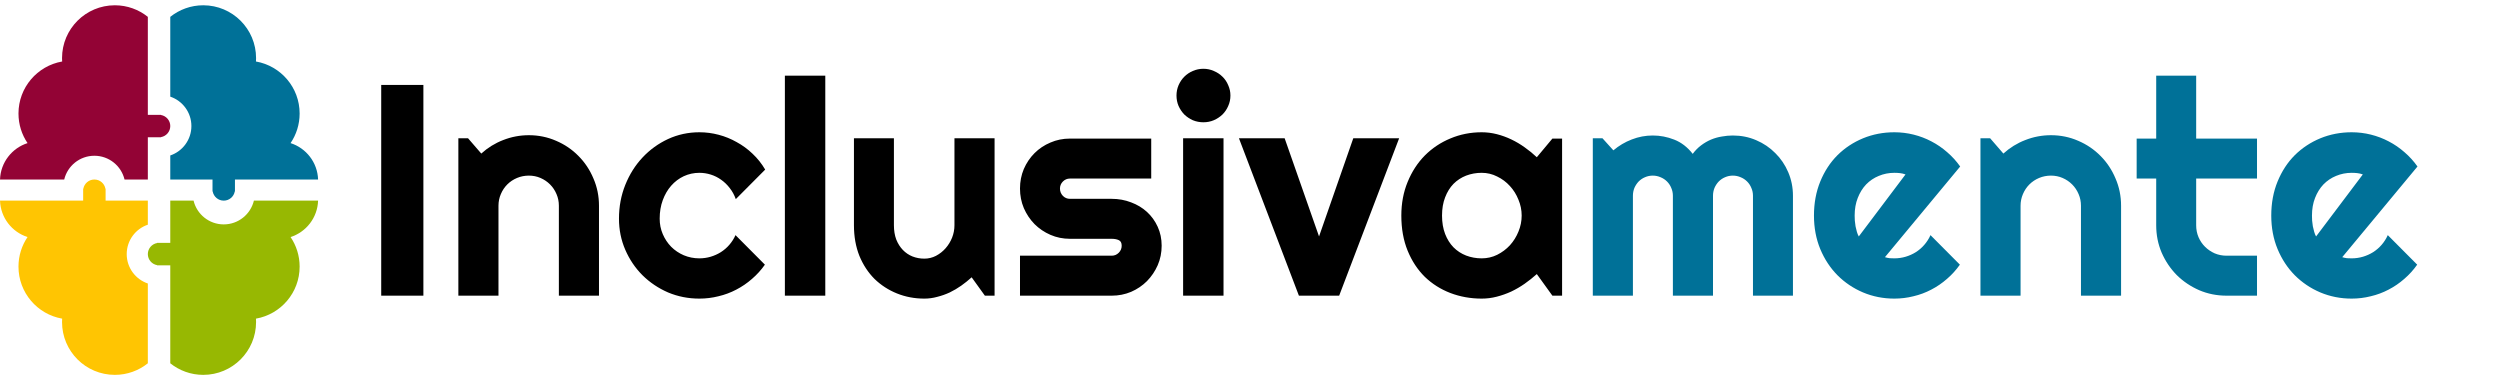
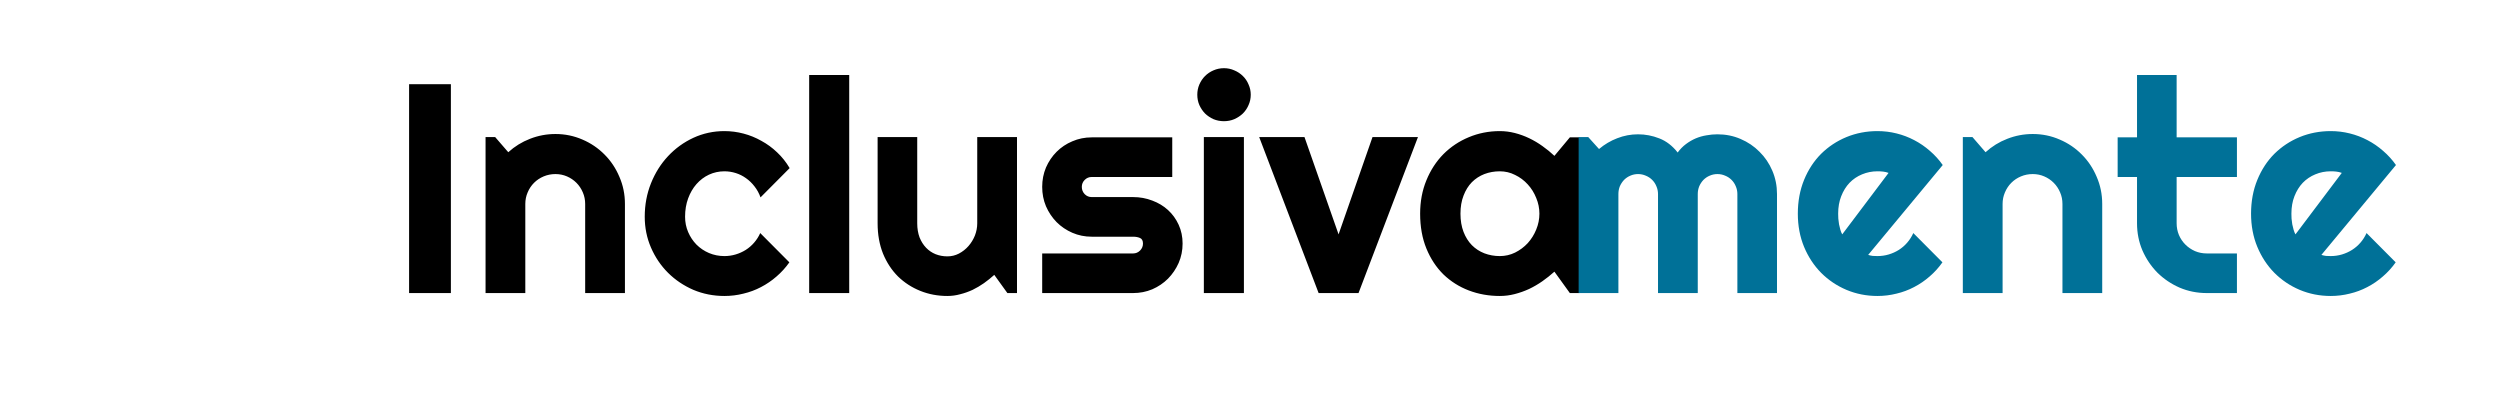
- <svg xmlns="http://www.w3.org/2000/svg" width="1894" height="284" viewBox="0 0 1894 284" fill="none">
-   <path fill-rule="evenodd" clip-rule="evenodd" d="M129 152V184H120.5H119V184.132C115.021 184.84 112 188.317 112 192.5C112 196.683 115.021 200.16 119 200.868V201H120.5H129V275.227C135.848 280.716 144.541 284 154 284C176.091 284 194 266.091 194 244C194 243.128 193.972 242.262 193.917 241.404C212.712 238.128 227 221.732 227 202C227 193.693 224.468 185.978 220.134 179.584C231.93 175.818 240.554 164.953 240.983 152.013L241 152H240.984H192.353C189.877 162.325 180.585 170 169.5 170C158.415 170 149.123 162.325 146.647 152H129Z" fill="#97B802" />
-   <path fill-rule="evenodd" clip-rule="evenodd" d="M112 214.778V275.227C105.152 280.716 96.46 284 87 284C64.909 284 47 266.091 47 244C47 243.128 47.028 242.262 47.083 241.404C28.288 238.128 14 221.732 14 202C14 193.693 16.532 185.978 20.866 179.584C9.07 175.818 0.446 164.953 0.017 152.013L0 152H0.016H59.984H63V144.5V143H63.132C63.84 139.021 67.317 136 71.5 136C75.683 136 79.16 139.021 79.868 143H80V144.5V152H112V170.222C102.699 173.352 96 182.144 96 192.5C96 202.856 102.699 211.648 112 214.778Z" fill="#FFC502" />
-   <path fill-rule="evenodd" clip-rule="evenodd" d="M129 73.222V12.773C135.848 7.284 144.541 4 154 4C176.091 4 194 21.909 194 44C194 44.872 193.972 45.738 193.917 46.596C212.712 49.872 227 66.268 227 86C227 94.306 224.468 102.022 220.134 108.416C231.93 112.182 240.554 123.047 240.983 135.987L241 136H240.984H181.016H178V143.5V145H177.868C177.16 148.979 173.683 152 169.5 152C165.317 152 161.84 148.979 161.132 145H161V143.5V136H129V117.778C138.301 114.648 145 105.856 145 95.5C145 85.144 138.301 76.352 129 73.222Z" fill="#007198" />
-   <path fill-rule="evenodd" clip-rule="evenodd" d="M112 136V104H120.5H122V103.868C125.979 103.16 129 99.683 129 95.5C129 91.317 125.979 87.84 122 87.132V87H120.5H112V12.773C105.152 7.284 96.46 4 87 4C64.909 4 47 21.909 47 44C47 44.872 47.028 45.738 47.083 46.596C28.288 49.872 14 66.268 14 86C14 94.306 16.532 102.022 20.866 108.416C9.07 112.182 0.446 123.047 0.017 135.987L0 136H0.016H48.647C51.123 125.675 60.415 118 71.5 118C82.585 118 91.877 125.675 94.353 136H112Z" fill="#930335" />
-   <path d="M320.758 224H288.807V64.356H320.758V224ZM377.646 224H347.254V104.768H354.602L364.621 116.346C369.52 111.893 375.049 108.479 381.209 106.104C387.443 103.654 393.938 102.43 400.691 102.43C407.965 102.43 414.83 103.84 421.287 106.66C427.744 109.406 433.385 113.229 438.209 118.127C443.033 122.951 446.818 128.629 449.564 135.16C452.385 141.617 453.795 148.52 453.795 155.867V224H423.402V155.867C423.402 152.75 422.809 149.818 421.621 147.072C420.434 144.252 418.801 141.803 416.723 139.725C414.645 137.646 412.232 136.014 409.486 134.826C406.74 133.639 403.809 133.045 400.691 133.045C397.5 133.045 394.494 133.639 391.674 134.826C388.854 136.014 386.404 137.646 384.326 139.725C382.248 141.803 380.615 144.252 379.428 147.072C378.24 149.818 377.646 152.75 377.646 155.867V224ZM579.707 128.48L557.441 150.857C556.328 147.74 554.807 144.957 552.877 142.508C550.947 139.984 548.758 137.869 546.309 136.162C543.934 134.455 541.336 133.156 538.516 132.266C535.695 131.375 532.801 130.93 529.832 130.93C525.676 130.93 521.742 131.783 518.031 133.49C514.395 135.197 511.203 137.609 508.457 140.727C505.785 143.77 503.67 147.406 502.111 151.637C500.553 155.867 499.773 160.543 499.773 165.664C499.773 169.82 500.553 173.717 502.111 177.354C503.67 180.99 505.785 184.182 508.457 186.928C511.203 189.674 514.395 191.826 518.031 193.385C521.742 194.943 525.676 195.723 529.832 195.723C532.801 195.723 535.658 195.314 538.404 194.498C541.15 193.682 543.711 192.531 546.086 191.047C548.535 189.488 550.688 187.633 552.543 185.48C554.473 183.254 556.031 180.805 557.219 178.133L579.484 200.51C576.664 204.518 573.398 208.117 569.688 211.309C566.051 214.5 562.08 217.209 557.775 219.436C553.545 221.662 549.055 223.332 544.305 224.445C539.629 225.633 534.805 226.227 529.832 226.227C521.445 226.227 513.541 224.668 506.119 221.551C498.771 218.359 492.314 214.018 486.748 208.525C481.256 203.033 476.914 196.613 473.723 189.266C470.531 181.918 468.936 174.051 468.936 165.664C468.936 156.535 470.531 148 473.723 140.059C476.914 132.117 481.256 125.215 486.748 119.352C492.314 113.414 498.771 108.738 506.119 105.324C513.541 101.91 521.445 100.203 529.832 100.203C534.805 100.203 539.666 100.834 544.416 102.096C549.24 103.357 553.805 105.213 558.109 107.662C562.488 110.037 566.496 112.969 570.133 116.457C573.844 119.945 577.035 123.953 579.707 128.48ZM625.24 224H594.625V57.342H625.24V224ZM736.123 210.084C733.674 212.311 731.039 214.426 728.219 216.43C725.473 218.359 722.578 220.066 719.535 221.551C716.492 222.961 713.338 224.074 710.072 224.891C706.881 225.781 703.615 226.227 700.275 226.227C692.928 226.227 686.025 224.928 679.568 222.33C673.111 219.732 667.434 216.059 662.535 211.309C657.711 206.484 653.889 200.658 651.068 193.83C648.322 186.928 646.949 179.209 646.949 170.674V104.768H677.23V170.674C677.23 174.682 677.824 178.281 679.012 181.473C680.273 184.59 681.943 187.225 684.021 189.377C686.1 191.529 688.512 193.162 691.258 194.275C694.078 195.389 697.084 195.945 700.275 195.945C703.393 195.945 706.324 195.24 709.07 193.83C711.891 192.346 714.34 190.416 716.418 188.041C718.496 185.666 720.129 182.994 721.316 180.025C722.504 176.982 723.098 173.865 723.098 170.674V104.768H753.49V224H746.143L736.123 210.084ZM842.219 224H772.75V193.719H842.219C844.297 193.719 846.078 192.977 847.562 191.492C849.047 190.008 849.789 188.227 849.789 186.148C849.789 183.996 849.047 182.586 847.562 181.918C846.078 181.25 844.297 180.916 842.219 180.916H810.602C805.332 180.916 800.396 179.914 795.795 177.91C791.193 175.906 787.186 173.197 783.771 169.783C780.357 166.295 777.648 162.25 775.645 157.648C773.715 153.047 772.75 148.111 772.75 142.842C772.75 137.572 773.715 132.637 775.645 128.035C777.648 123.434 780.357 119.426 783.771 116.012C787.186 112.598 791.193 109.926 795.795 107.996C800.396 105.992 805.332 104.99 810.602 104.99H872.166V135.271H810.602C808.523 135.271 806.742 136.014 805.258 137.498C803.773 138.982 803.031 140.764 803.031 142.842C803.031 144.994 803.773 146.85 805.258 148.408C806.742 149.893 808.523 150.635 810.602 150.635H842.219C847.414 150.635 852.312 151.525 856.914 153.307C861.516 155.014 865.523 157.426 868.938 160.543C872.352 163.66 875.061 167.408 877.064 171.787C879.068 176.166 880.07 180.953 880.07 186.148C880.07 191.418 879.068 196.354 877.064 200.955C875.061 205.482 872.352 209.49 868.938 212.979C865.523 216.393 861.516 219.102 856.914 221.105C852.312 223.035 847.414 224 842.219 224ZM932.172 72.371C932.172 75.191 931.615 77.826 930.502 80.275C929.463 82.725 928.016 84.877 926.16 86.732C924.305 88.514 922.115 89.961 919.592 91.074C917.143 92.113 914.508 92.633 911.688 92.633C908.867 92.633 906.195 92.113 903.672 91.074C901.223 89.961 899.07 88.514 897.215 86.732C895.434 84.877 893.986 82.725 892.873 80.275C891.834 77.826 891.314 75.191 891.314 72.371C891.314 69.625 891.834 67.027 892.873 64.578C893.986 62.055 895.434 59.902 897.215 58.121C899.07 56.266 901.223 54.818 903.672 53.779C906.195 52.666 908.867 52.109 911.688 52.109C914.508 52.109 917.143 52.666 919.592 53.779C922.115 54.818 924.305 56.266 926.16 58.121C928.016 59.902 929.463 62.055 930.502 64.578C931.615 67.027 932.172 69.625 932.172 72.371ZM926.939 224H896.324V104.768H926.939V224ZM984.051 224L938.629 104.768H973.252L999.303 179.135L1025.24 104.768H1059.98L1014.55 224H984.051ZM1183.44 224H1176.09L1164.29 207.635C1161.4 210.232 1158.32 212.682 1155.05 214.982C1151.86 217.209 1148.48 219.176 1144.92 220.883C1141.36 222.516 1137.68 223.814 1133.9 224.779C1130.19 225.744 1126.4 226.227 1122.54 226.227C1114.16 226.227 1106.25 224.816 1098.83 221.996C1091.48 219.176 1085.03 215.094 1079.46 209.75C1073.97 204.332 1069.62 197.727 1066.43 189.934C1063.24 182.141 1061.65 173.271 1061.65 163.326C1061.65 154.049 1063.24 145.551 1066.43 137.832C1069.62 130.039 1073.97 123.359 1079.46 117.793C1085.03 112.227 1091.48 107.922 1098.83 104.879C1106.25 101.762 1114.16 100.203 1122.54 100.203C1126.4 100.203 1130.22 100.686 1134.01 101.65C1137.79 102.615 1141.47 103.951 1145.03 105.658C1148.59 107.365 1151.97 109.369 1155.16 111.67C1158.43 113.971 1161.47 116.457 1164.29 119.129L1176.09 104.99H1183.44V224ZM1152.82 163.326C1152.82 159.17 1152.01 155.162 1150.38 151.303C1148.82 147.369 1146.66 143.918 1143.92 140.949C1141.17 137.906 1137.94 135.494 1134.23 133.713C1130.6 131.857 1126.7 130.93 1122.54 130.93C1118.39 130.93 1114.45 131.635 1110.74 133.045C1107.11 134.455 1103.91 136.533 1101.17 139.279C1098.5 142.025 1096.38 145.439 1094.82 149.521C1093.26 153.529 1092.48 158.131 1092.48 163.326C1092.48 168.521 1093.26 173.16 1094.82 177.242C1096.38 181.25 1098.5 184.627 1101.17 187.373C1103.91 190.119 1107.11 192.197 1110.74 193.607C1114.45 195.018 1118.39 195.723 1122.54 195.723C1126.7 195.723 1130.6 194.832 1134.23 193.051C1137.94 191.195 1141.17 188.783 1143.92 185.814C1146.66 182.771 1148.82 179.32 1150.38 175.461C1152.01 171.527 1152.82 167.482 1152.82 163.326Z" fill="black" />
-   <path d="M1358.34 224H1328.05V148.297C1328.05 146.219 1327.65 144.252 1326.83 142.396C1326.09 140.541 1325.01 138.908 1323.6 137.498C1322.19 136.088 1320.56 135.012 1318.7 134.27C1316.85 133.453 1314.88 133.045 1312.8 133.045C1310.72 133.045 1308.76 133.453 1306.9 134.27C1305.12 135.012 1303.53 136.088 1302.12 137.498C1300.78 138.908 1299.7 140.541 1298.89 142.396C1298.14 144.252 1297.77 146.219 1297.77 148.297V224H1267.38V148.297C1267.38 146.219 1266.97 144.252 1266.16 142.396C1265.41 140.541 1264.34 138.908 1262.93 137.498C1261.52 136.088 1259.88 135.012 1258.03 134.27C1256.17 133.453 1254.21 133.045 1252.13 133.045C1250.05 133.045 1248.08 133.453 1246.23 134.27C1244.45 135.012 1242.85 136.088 1241.44 137.498C1240.11 138.908 1239.03 140.541 1238.21 142.396C1237.47 144.252 1237.1 146.219 1237.1 148.297V224H1206.71V104.768H1214.05L1222.29 113.896C1226.52 110.334 1231.16 107.588 1236.21 105.658C1241.33 103.654 1246.64 102.652 1252.13 102.652C1257.7 102.652 1263.11 103.691 1268.38 105.77C1273.73 107.848 1278.4 111.447 1282.41 116.568C1284.27 114.045 1286.38 111.893 1288.76 110.111C1291.13 108.33 1293.62 106.883 1296.21 105.77C1298.89 104.656 1301.63 103.877 1304.45 103.432C1307.27 102.912 1310.06 102.652 1312.8 102.652C1319.11 102.652 1325.01 103.84 1330.5 106.215C1336.07 108.59 1340.89 111.855 1344.98 116.012C1349.13 120.094 1352.4 124.918 1354.77 130.484C1357.15 136.051 1358.34 141.988 1358.34 148.297V224ZM1428.03 194.832C1429.21 195.203 1430.4 195.463 1431.59 195.611C1432.78 195.686 1433.96 195.723 1435.15 195.723C1438.12 195.723 1440.98 195.314 1443.72 194.498C1446.47 193.682 1449.03 192.531 1451.41 191.047C1453.86 189.488 1456.01 187.633 1457.86 185.48C1459.79 183.254 1461.35 180.805 1462.54 178.133L1484.8 200.51C1481.98 204.518 1478.72 208.117 1475.01 211.309C1471.37 214.5 1467.4 217.209 1463.1 219.436C1458.87 221.662 1454.38 223.332 1449.62 224.445C1444.95 225.633 1440.12 226.227 1435.15 226.227C1426.77 226.227 1418.86 224.668 1411.44 221.551C1404.09 218.434 1397.63 214.092 1392.07 208.525C1386.58 202.959 1382.23 196.354 1379.04 188.709C1375.85 180.99 1374.26 172.529 1374.26 163.326C1374.26 153.9 1375.85 145.291 1379.04 137.498C1382.23 129.705 1386.58 123.062 1392.07 117.57C1397.63 112.078 1404.09 107.811 1411.44 104.768C1418.86 101.725 1426.77 100.203 1435.15 100.203C1440.12 100.203 1444.99 100.797 1449.74 101.984C1454.49 103.172 1458.98 104.879 1463.21 107.105C1467.51 109.332 1471.52 112.078 1475.23 115.344C1478.94 118.535 1482.21 122.135 1485.03 126.143L1428.03 194.832ZM1443.61 132.154C1442.2 131.635 1440.79 131.301 1439.38 131.152C1438.05 131.004 1436.64 130.93 1435.15 130.93C1431 130.93 1427.06 131.709 1423.35 133.268C1419.71 134.752 1416.52 136.904 1413.78 139.725C1411.11 142.545 1408.99 145.959 1407.43 149.967C1405.87 153.9 1405.09 158.354 1405.09 163.326C1405.09 164.439 1405.13 165.701 1405.21 167.111C1405.35 168.521 1405.54 169.969 1405.76 171.453C1406.06 172.863 1406.39 174.236 1406.76 175.572C1407.13 176.908 1407.62 178.096 1408.21 179.135L1443.61 132.154ZM1530.78 224H1500.39V104.768H1507.74L1517.76 116.346C1522.66 111.893 1528.19 108.479 1534.35 106.104C1540.58 103.654 1547.07 102.43 1553.83 102.43C1561.1 102.43 1567.97 103.84 1574.42 106.66C1580.88 109.406 1586.52 113.229 1591.35 118.127C1596.17 122.951 1599.96 128.629 1602.7 135.16C1605.52 141.617 1606.93 148.52 1606.93 155.867V224H1576.54V155.867C1576.54 152.75 1575.95 149.818 1574.76 147.072C1573.57 144.252 1571.94 141.803 1569.86 139.725C1567.78 137.646 1565.37 136.014 1562.62 134.826C1559.88 133.639 1556.95 133.045 1553.83 133.045C1550.64 133.045 1547.63 133.639 1544.81 134.826C1541.99 136.014 1539.54 137.646 1537.46 139.725C1535.38 141.803 1533.75 144.252 1532.56 147.072C1531.38 149.818 1530.78 152.75 1530.78 155.867V224ZM1686.87 224C1679.52 224 1672.62 222.627 1666.16 219.881C1659.7 217.061 1654.02 213.238 1649.12 208.414C1644.3 203.516 1640.48 197.838 1637.66 191.381C1634.91 184.924 1633.54 178.021 1633.54 170.674V135.271H1618.73V104.99H1633.54V57.342H1663.82V104.99H1709.91V135.271H1663.82V170.674C1663.82 173.865 1664.41 176.871 1665.6 179.691C1666.79 182.438 1668.42 184.85 1670.5 186.928C1672.58 189.006 1675.03 190.676 1677.85 191.938C1680.67 193.125 1683.67 193.719 1686.87 193.719H1709.91V224H1686.87ZM1774.48 194.832C1775.67 195.203 1776.86 195.463 1778.04 195.611C1779.23 195.686 1780.42 195.723 1781.61 195.723C1784.57 195.723 1787.43 195.314 1790.18 194.498C1792.92 193.682 1795.48 192.531 1797.86 191.047C1800.31 189.488 1802.46 187.633 1804.32 185.48C1806.25 183.254 1807.8 180.805 1808.99 178.133L1831.26 200.51C1828.44 204.518 1825.17 208.117 1821.46 211.309C1817.82 214.5 1813.85 217.209 1809.55 219.436C1805.32 221.662 1800.83 223.332 1796.08 224.445C1791.4 225.633 1786.58 226.227 1781.61 226.227C1773.22 226.227 1765.31 224.668 1757.89 221.551C1750.54 218.434 1744.09 214.092 1738.52 208.525C1733.03 202.959 1728.69 196.354 1725.5 188.709C1722.3 180.99 1720.71 172.529 1720.71 163.326C1720.71 153.9 1722.3 145.291 1725.5 137.498C1728.69 129.705 1733.03 123.062 1738.52 117.57C1744.09 112.078 1750.54 107.811 1757.89 104.768C1765.31 101.725 1773.22 100.203 1781.61 100.203C1786.58 100.203 1791.44 100.797 1796.19 101.984C1800.94 103.172 1805.43 104.879 1809.66 107.105C1813.96 109.332 1817.97 112.078 1821.68 115.344C1825.39 118.535 1828.66 122.135 1831.48 126.143L1774.48 194.832ZM1790.07 132.154C1788.66 131.635 1787.25 131.301 1785.84 131.152C1784.5 131.004 1783.09 130.93 1781.61 130.93C1777.45 130.93 1773.52 131.709 1769.8 133.268C1766.17 134.752 1762.98 136.904 1760.23 139.725C1757.56 142.545 1755.44 145.959 1753.88 149.967C1752.33 153.9 1751.55 158.354 1751.55 163.326C1751.55 164.439 1751.58 165.701 1751.66 167.111C1751.81 168.521 1751.99 169.969 1752.21 171.453C1752.51 172.863 1752.85 174.236 1753.22 175.572C1753.59 176.908 1754.07 178.096 1754.66 179.135L1790.07 132.154Z" fill="#007198" />
+ <svg xmlns="http://www.w3.org/2000/svg" width="220" height="35" viewBox="0 0 220 35" fill="none">
+   <path d="M39.678 25.79H36V7.41H39.678V25.79ZM46.227 25.79H42.729V12.063H43.575L44.728 13.396C45.292 12.883 45.928 12.49 46.638 12.216C47.355 11.934 48.103 11.793 48.88 11.793C49.718 11.793 50.508 11.956 51.252 12.28C51.995 12.597 52.644 13.037 53.2 13.601C53.755 14.156 54.191 14.81 54.507 15.562C54.832 16.305 54.994 17.1 54.994 17.946V25.79H51.495V17.946C51.495 17.587 51.427 17.249 51.29 16.933C51.153 16.608 50.965 16.327 50.726 16.087C50.487 15.848 50.209 15.66 49.893 15.523C49.577 15.387 49.239 15.318 48.88 15.318C48.513 15.318 48.167 15.387 47.842 15.523C47.518 15.66 47.236 15.848 46.996 16.087C46.757 16.327 46.569 16.608 46.433 16.933C46.296 17.249 46.227 17.587 46.227 17.946V25.79ZM69.489 14.793L66.926 17.369C66.798 17.01 66.623 16.69 66.4 16.408C66.178 16.117 65.926 15.874 65.644 15.677C65.371 15.481 65.072 15.331 64.747 15.229C64.422 15.126 64.089 15.075 63.748 15.075C63.269 15.075 62.816 15.173 62.389 15.37C61.97 15.566 61.603 15.844 61.287 16.203C60.979 16.553 60.736 16.972 60.556 17.459C60.377 17.946 60.287 18.484 60.287 19.074C60.287 19.552 60.377 20.001 60.556 20.42C60.736 20.838 60.979 21.206 61.287 21.522C61.603 21.838 61.97 22.086 62.389 22.265C62.816 22.445 63.269 22.535 63.748 22.535C64.089 22.535 64.418 22.487 64.734 22.393C65.05 22.299 65.345 22.167 65.619 21.996C65.901 21.817 66.148 21.603 66.362 21.355C66.584 21.099 66.764 20.817 66.9 20.509L69.464 23.086C69.139 23.547 68.763 23.961 68.336 24.329C67.917 24.696 67.46 25.008 66.964 25.265C66.477 25.521 65.96 25.713 65.414 25.841C64.875 25.978 64.32 26.046 63.748 26.046C62.782 26.046 61.872 25.867 61.018 25.508C60.172 25.141 59.428 24.641 58.788 24.008C58.155 23.376 57.655 22.637 57.288 21.791C56.921 20.945 56.737 20.039 56.737 19.074C56.737 18.023 56.921 17.04 57.288 16.126C57.655 15.211 58.155 14.417 58.788 13.742C59.428 13.058 60.172 12.52 61.018 12.127C61.872 11.734 62.782 11.537 63.748 11.537C64.32 11.537 64.88 11.61 65.427 11.755C65.982 11.9 66.507 12.114 67.003 12.396C67.507 12.669 67.968 13.007 68.387 13.408C68.814 13.81 69.182 14.271 69.489 14.793ZM74.731 25.79H71.207V6.602H74.731V25.79ZM87.496 24.188C87.214 24.444 86.911 24.688 86.586 24.919C86.27 25.141 85.937 25.337 85.587 25.508C85.236 25.67 84.873 25.799 84.497 25.893C84.13 25.995 83.754 26.046 83.369 26.046C82.524 26.046 81.729 25.897 80.986 25.598C80.242 25.299 79.589 24.876 79.025 24.329C78.469 23.773 78.029 23.103 77.705 22.317C77.388 21.522 77.23 20.633 77.23 19.651V12.063H80.716V19.651C80.716 20.112 80.785 20.526 80.922 20.894C81.067 21.253 81.259 21.556 81.498 21.804C81.737 22.052 82.015 22.24 82.331 22.368C82.656 22.496 83.002 22.56 83.369 22.56C83.728 22.56 84.066 22.479 84.382 22.317C84.707 22.146 84.989 21.924 85.228 21.65C85.467 21.377 85.655 21.069 85.792 20.727C85.928 20.377 85.997 20.018 85.997 19.651V12.063H89.496V25.79H88.65L87.496 24.188ZM99.71 25.79H91.713V22.304H99.71C99.95 22.304 100.155 22.218 100.326 22.047C100.496 21.877 100.582 21.671 100.582 21.432C100.582 21.184 100.496 21.022 100.326 20.945C100.155 20.868 99.95 20.83 99.71 20.83H96.071C95.464 20.83 94.896 20.714 94.366 20.484C93.836 20.253 93.375 19.941 92.982 19.548C92.589 19.146 92.277 18.681 92.046 18.151C91.824 17.621 91.713 17.053 91.713 16.446C91.713 15.839 91.824 15.271 92.046 14.741C92.277 14.212 92.589 13.75 92.982 13.357C93.375 12.964 93.836 12.656 94.366 12.434C94.896 12.204 95.464 12.088 96.071 12.088H103.158V15.575H96.071C95.831 15.575 95.626 15.66 95.455 15.831C95.284 16.002 95.199 16.207 95.199 16.446C95.199 16.694 95.284 16.908 95.455 17.087C95.626 17.258 95.831 17.343 96.071 17.343H99.71C100.308 17.343 100.872 17.446 101.402 17.651C101.932 17.848 102.393 18.125 102.786 18.484C103.179 18.843 103.491 19.274 103.722 19.779C103.953 20.283 104.068 20.834 104.068 21.432C104.068 22.039 103.953 22.607 103.722 23.137C103.491 23.658 103.179 24.119 102.786 24.521C102.393 24.914 101.932 25.226 101.402 25.457C100.872 25.679 100.308 25.79 99.71 25.79ZM110.066 8.333C110.066 8.657 110.002 8.961 109.874 9.243C109.754 9.525 109.588 9.773 109.374 9.986C109.16 10.191 108.908 10.358 108.618 10.486C108.336 10.606 108.033 10.665 107.708 10.665C107.383 10.665 107.076 10.606 106.785 10.486C106.503 10.358 106.255 10.191 106.042 9.986C105.837 9.773 105.67 9.525 105.542 9.243C105.422 8.961 105.362 8.657 105.362 8.333C105.362 8.017 105.422 7.718 105.542 7.436C105.67 7.145 105.837 6.897 106.042 6.692C106.255 6.479 106.503 6.312 106.785 6.192C107.076 6.064 107.383 6 107.708 6C108.033 6 108.336 6.064 108.618 6.192C108.908 6.312 109.16 6.479 109.374 6.692C109.588 6.897 109.754 7.145 109.874 7.436C110.002 7.718 110.066 8.017 110.066 8.333ZM109.464 25.79H105.939V12.063H109.464V25.79ZM116.039 25.79L110.809 12.063H114.795L117.794 20.625L120.78 12.063H124.78L119.55 25.79H116.039ZM138.993 25.79H138.147L136.788 23.906C136.456 24.205 136.101 24.487 135.724 24.752C135.357 25.008 134.968 25.235 134.558 25.431C134.148 25.619 133.725 25.769 133.29 25.88C132.863 25.991 132.426 26.046 131.982 26.046C131.017 26.046 130.106 25.884 129.252 25.559C128.406 25.235 127.664 24.765 127.022 24.149C126.39 23.526 125.89 22.765 125.522 21.868C125.155 20.971 124.972 19.95 124.972 18.805C124.972 17.736 125.155 16.758 125.522 15.869C125.89 14.972 126.39 14.203 127.022 13.562C127.664 12.921 128.406 12.426 129.252 12.075C130.106 11.717 131.017 11.537 131.982 11.537C132.426 11.537 132.866 11.593 133.302 11.704C133.737 11.815 134.161 11.969 134.571 12.165C134.981 12.362 135.37 12.592 135.737 12.857C136.114 13.122 136.464 13.408 136.788 13.716L138.147 12.088H138.993V25.79ZM135.468 18.805C135.468 18.326 135.374 17.865 135.187 17.42C135.007 16.967 134.759 16.57 134.443 16.228C134.127 15.878 133.755 15.6 133.328 15.395C132.91 15.181 132.461 15.075 131.982 15.075C131.504 15.075 131.05 15.156 130.623 15.318C130.205 15.481 129.837 15.72 129.522 16.036C129.214 16.352 128.97 16.745 128.791 17.215C128.611 17.677 128.521 18.206 128.521 18.805C128.521 19.403 128.611 19.937 128.791 20.407C128.97 20.868 129.214 21.257 129.522 21.573C129.837 21.889 130.205 22.128 130.623 22.291C131.05 22.453 131.504 22.535 131.982 22.535C132.461 22.535 132.91 22.432 133.328 22.227C133.755 22.013 134.127 21.735 134.443 21.394C134.759 21.043 135.007 20.646 135.187 20.202C135.374 19.749 135.468 19.283 135.468 18.805Z" fill="black" />
+   <path d="M156.376 25.79H152.889V17.074C152.889 16.834 152.843 16.608 152.749 16.394C152.663 16.181 152.539 15.993 152.377 15.83C152.214 15.668 152.027 15.544 151.813 15.459C151.6 15.365 151.373 15.318 151.133 15.318C150.894 15.318 150.668 15.365 150.454 15.459C150.249 15.544 150.066 15.668 149.904 15.83C149.75 15.993 149.625 16.181 149.532 16.394C149.446 16.608 149.403 16.834 149.403 17.074V25.79H145.905V17.074C145.905 16.834 145.857 16.608 145.764 16.394C145.678 16.181 145.555 15.993 145.392 15.83C145.23 15.668 145.041 15.544 144.828 15.459C144.614 15.365 144.388 15.318 144.149 15.318C143.909 15.318 143.683 15.365 143.47 15.459C143.265 15.544 143.081 15.668 142.918 15.83C142.765 15.993 142.641 16.181 142.546 16.394C142.461 16.608 142.419 16.834 142.419 17.074V25.79H138.92V12.062H139.765L140.714 13.113C141.201 12.703 141.735 12.387 142.316 12.165C142.906 11.934 143.517 11.819 144.149 11.819C144.79 11.819 145.413 11.938 146.02 12.178C146.636 12.417 147.173 12.831 147.635 13.421C147.849 13.13 148.092 12.882 148.366 12.677C148.639 12.472 148.925 12.306 149.224 12.178C149.532 12.049 149.848 11.96 150.172 11.908C150.497 11.848 150.818 11.819 151.133 11.819C151.86 11.819 152.539 11.955 153.171 12.229C153.812 12.502 154.367 12.878 154.838 13.357C155.316 13.827 155.692 14.382 155.965 15.023C156.239 15.664 156.376 16.347 156.376 17.074V25.79ZM164.399 22.431C164.535 22.474 164.672 22.504 164.809 22.521C164.946 22.53 165.082 22.534 165.219 22.534C165.561 22.534 165.89 22.487 166.205 22.393C166.522 22.299 166.817 22.166 167.091 21.995C167.373 21.816 167.62 21.602 167.833 21.355C168.055 21.098 168.235 20.816 168.372 20.509L170.935 23.085C170.61 23.547 170.235 23.961 169.808 24.328C169.388 24.696 168.931 25.008 168.436 25.264C167.949 25.52 167.433 25.713 166.885 25.841C166.347 25.977 165.791 26.046 165.219 26.046C164.254 26.046 163.343 25.866 162.489 25.508C161.643 25.149 160.899 24.649 160.259 24.008C159.627 23.367 159.126 22.607 158.759 21.726C158.392 20.838 158.209 19.863 158.209 18.804C158.209 17.719 158.392 16.728 158.759 15.83C159.126 14.933 159.627 14.168 160.259 13.536C160.899 12.904 161.643 12.412 162.489 12.062C163.343 11.712 164.254 11.537 165.219 11.537C165.791 11.537 166.352 11.605 166.898 11.742C167.445 11.878 167.962 12.075 168.449 12.331C168.944 12.588 169.406 12.904 169.833 13.28C170.26 13.647 170.636 14.062 170.961 14.523L164.399 22.431ZM166.193 15.215C166.03 15.155 165.868 15.117 165.706 15.1C165.553 15.083 165.39 15.074 165.219 15.074C164.741 15.074 164.287 15.164 163.86 15.343C163.441 15.514 163.074 15.762 162.759 16.087C162.451 16.411 162.207 16.805 162.028 17.266C161.848 17.719 161.758 18.232 161.758 18.804C161.758 18.932 161.763 19.077 161.772 19.24C161.788 19.402 161.81 19.569 161.835 19.74C161.87 19.902 161.908 20.06 161.95 20.214C161.993 20.368 162.049 20.505 162.117 20.624L166.193 15.215ZM176.228 25.79H172.729V12.062H173.576L174.729 13.395C175.293 12.882 175.93 12.489 176.639 12.216C177.356 11.934 178.103 11.793 178.882 11.793C179.718 11.793 180.509 11.955 181.252 12.28C181.996 12.596 182.645 13.036 183.201 13.6C183.756 14.155 184.192 14.809 184.508 15.561C184.832 16.305 184.995 17.099 184.995 17.945V25.79H181.496V17.945C181.496 17.586 181.428 17.249 181.291 16.933C181.154 16.608 180.966 16.326 180.727 16.087C180.487 15.847 180.21 15.659 179.893 15.523C179.578 15.386 179.241 15.318 178.882 15.318C178.514 15.318 178.168 15.386 177.843 15.523C177.518 15.659 177.236 15.847 176.997 16.087C176.758 16.326 176.57 16.608 176.433 16.933C176.297 17.249 176.228 17.586 176.228 17.945V25.79ZM194.197 25.79C193.351 25.79 192.557 25.631 191.813 25.315C191.07 24.991 190.416 24.55 189.852 23.995C189.297 23.431 188.857 22.777 188.532 22.034C188.216 21.291 188.058 20.496 188.058 19.65V15.574H186.353V12.088H188.058V6.602H191.544V12.088H196.85V15.574H191.544V19.65C191.544 20.017 191.612 20.363 191.749 20.688C191.886 21.004 192.073 21.282 192.313 21.521C192.552 21.761 192.834 21.953 193.159 22.098C193.484 22.235 193.829 22.303 194.197 22.303H196.85V25.79H194.197ZM204.283 22.431C204.42 22.474 204.557 22.504 204.693 22.521C204.83 22.53 204.967 22.534 205.104 22.534C205.445 22.534 205.774 22.487 206.091 22.393C206.406 22.299 206.701 22.166 206.975 21.995C207.257 21.816 207.505 21.602 207.719 21.355C207.941 21.098 208.119 20.816 208.256 20.509L210.82 23.085C210.495 23.547 210.119 23.961 209.692 24.328C209.273 24.696 208.816 25.008 208.321 25.264C207.834 25.52 207.317 25.713 206.77 25.841C206.231 25.977 205.676 26.046 205.104 26.046C204.138 26.046 203.228 25.866 202.374 25.508C201.527 25.149 200.785 24.649 200.144 24.008C199.512 23.367 199.012 22.607 198.645 21.726C198.276 20.838 198.093 19.863 198.093 18.804C198.093 17.719 198.276 16.728 198.645 15.83C199.012 14.933 199.512 14.168 200.144 13.536C200.785 12.904 201.527 12.412 202.374 12.062C203.228 11.712 204.138 11.537 205.104 11.537C205.676 11.537 206.236 11.605 206.783 11.742C207.33 11.878 207.846 12.075 208.333 12.331C208.828 12.588 209.29 12.904 209.717 13.28C210.144 13.647 210.521 14.062 210.845 14.523L204.283 22.431ZM206.078 15.215C205.916 15.155 205.754 15.117 205.591 15.1C205.437 15.083 205.275 15.074 205.104 15.074C204.625 15.074 204.173 15.164 203.745 15.343C203.327 15.514 202.959 15.762 202.643 16.087C202.336 16.411 202.091 16.805 201.912 17.266C201.733 17.719 201.644 18.232 201.644 18.804C201.644 18.932 201.647 19.077 201.656 19.24C201.674 19.402 201.694 19.569 201.72 19.74C201.754 19.902 201.793 20.06 201.836 20.214C201.878 20.368 201.934 20.505 202.002 20.624L206.078 15.215Z" fill="#007198" />
</svg>
